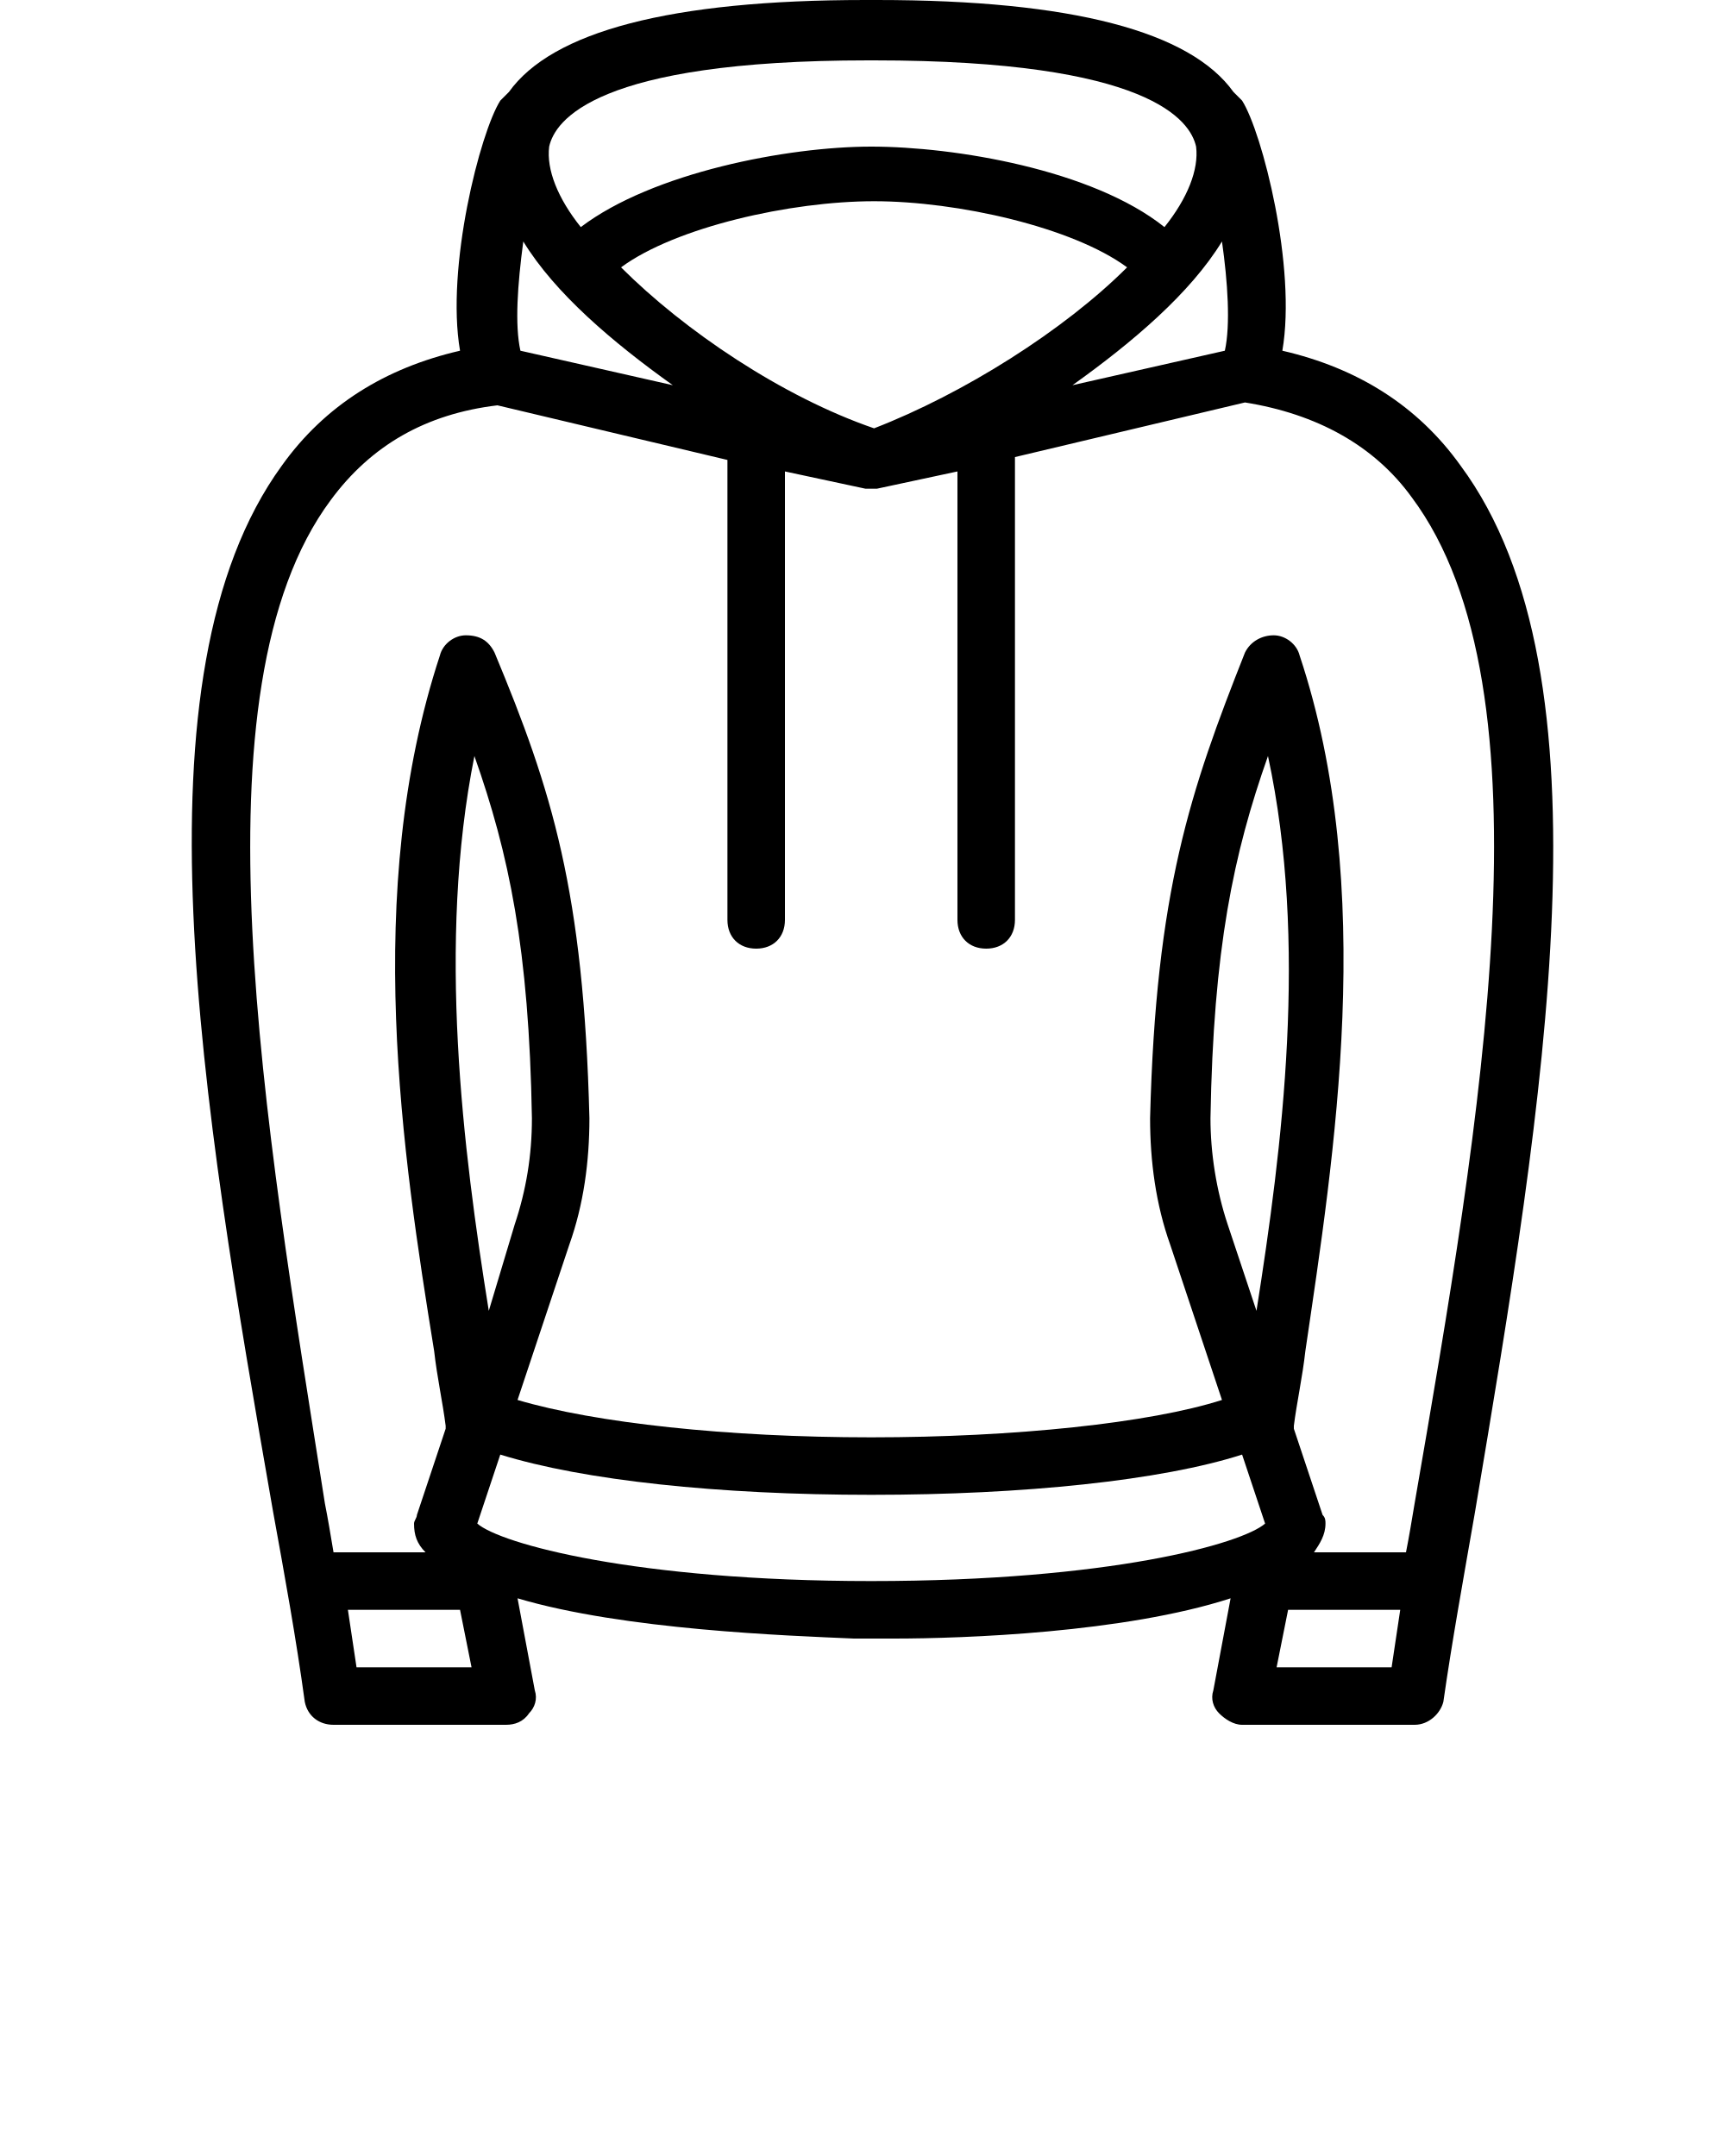
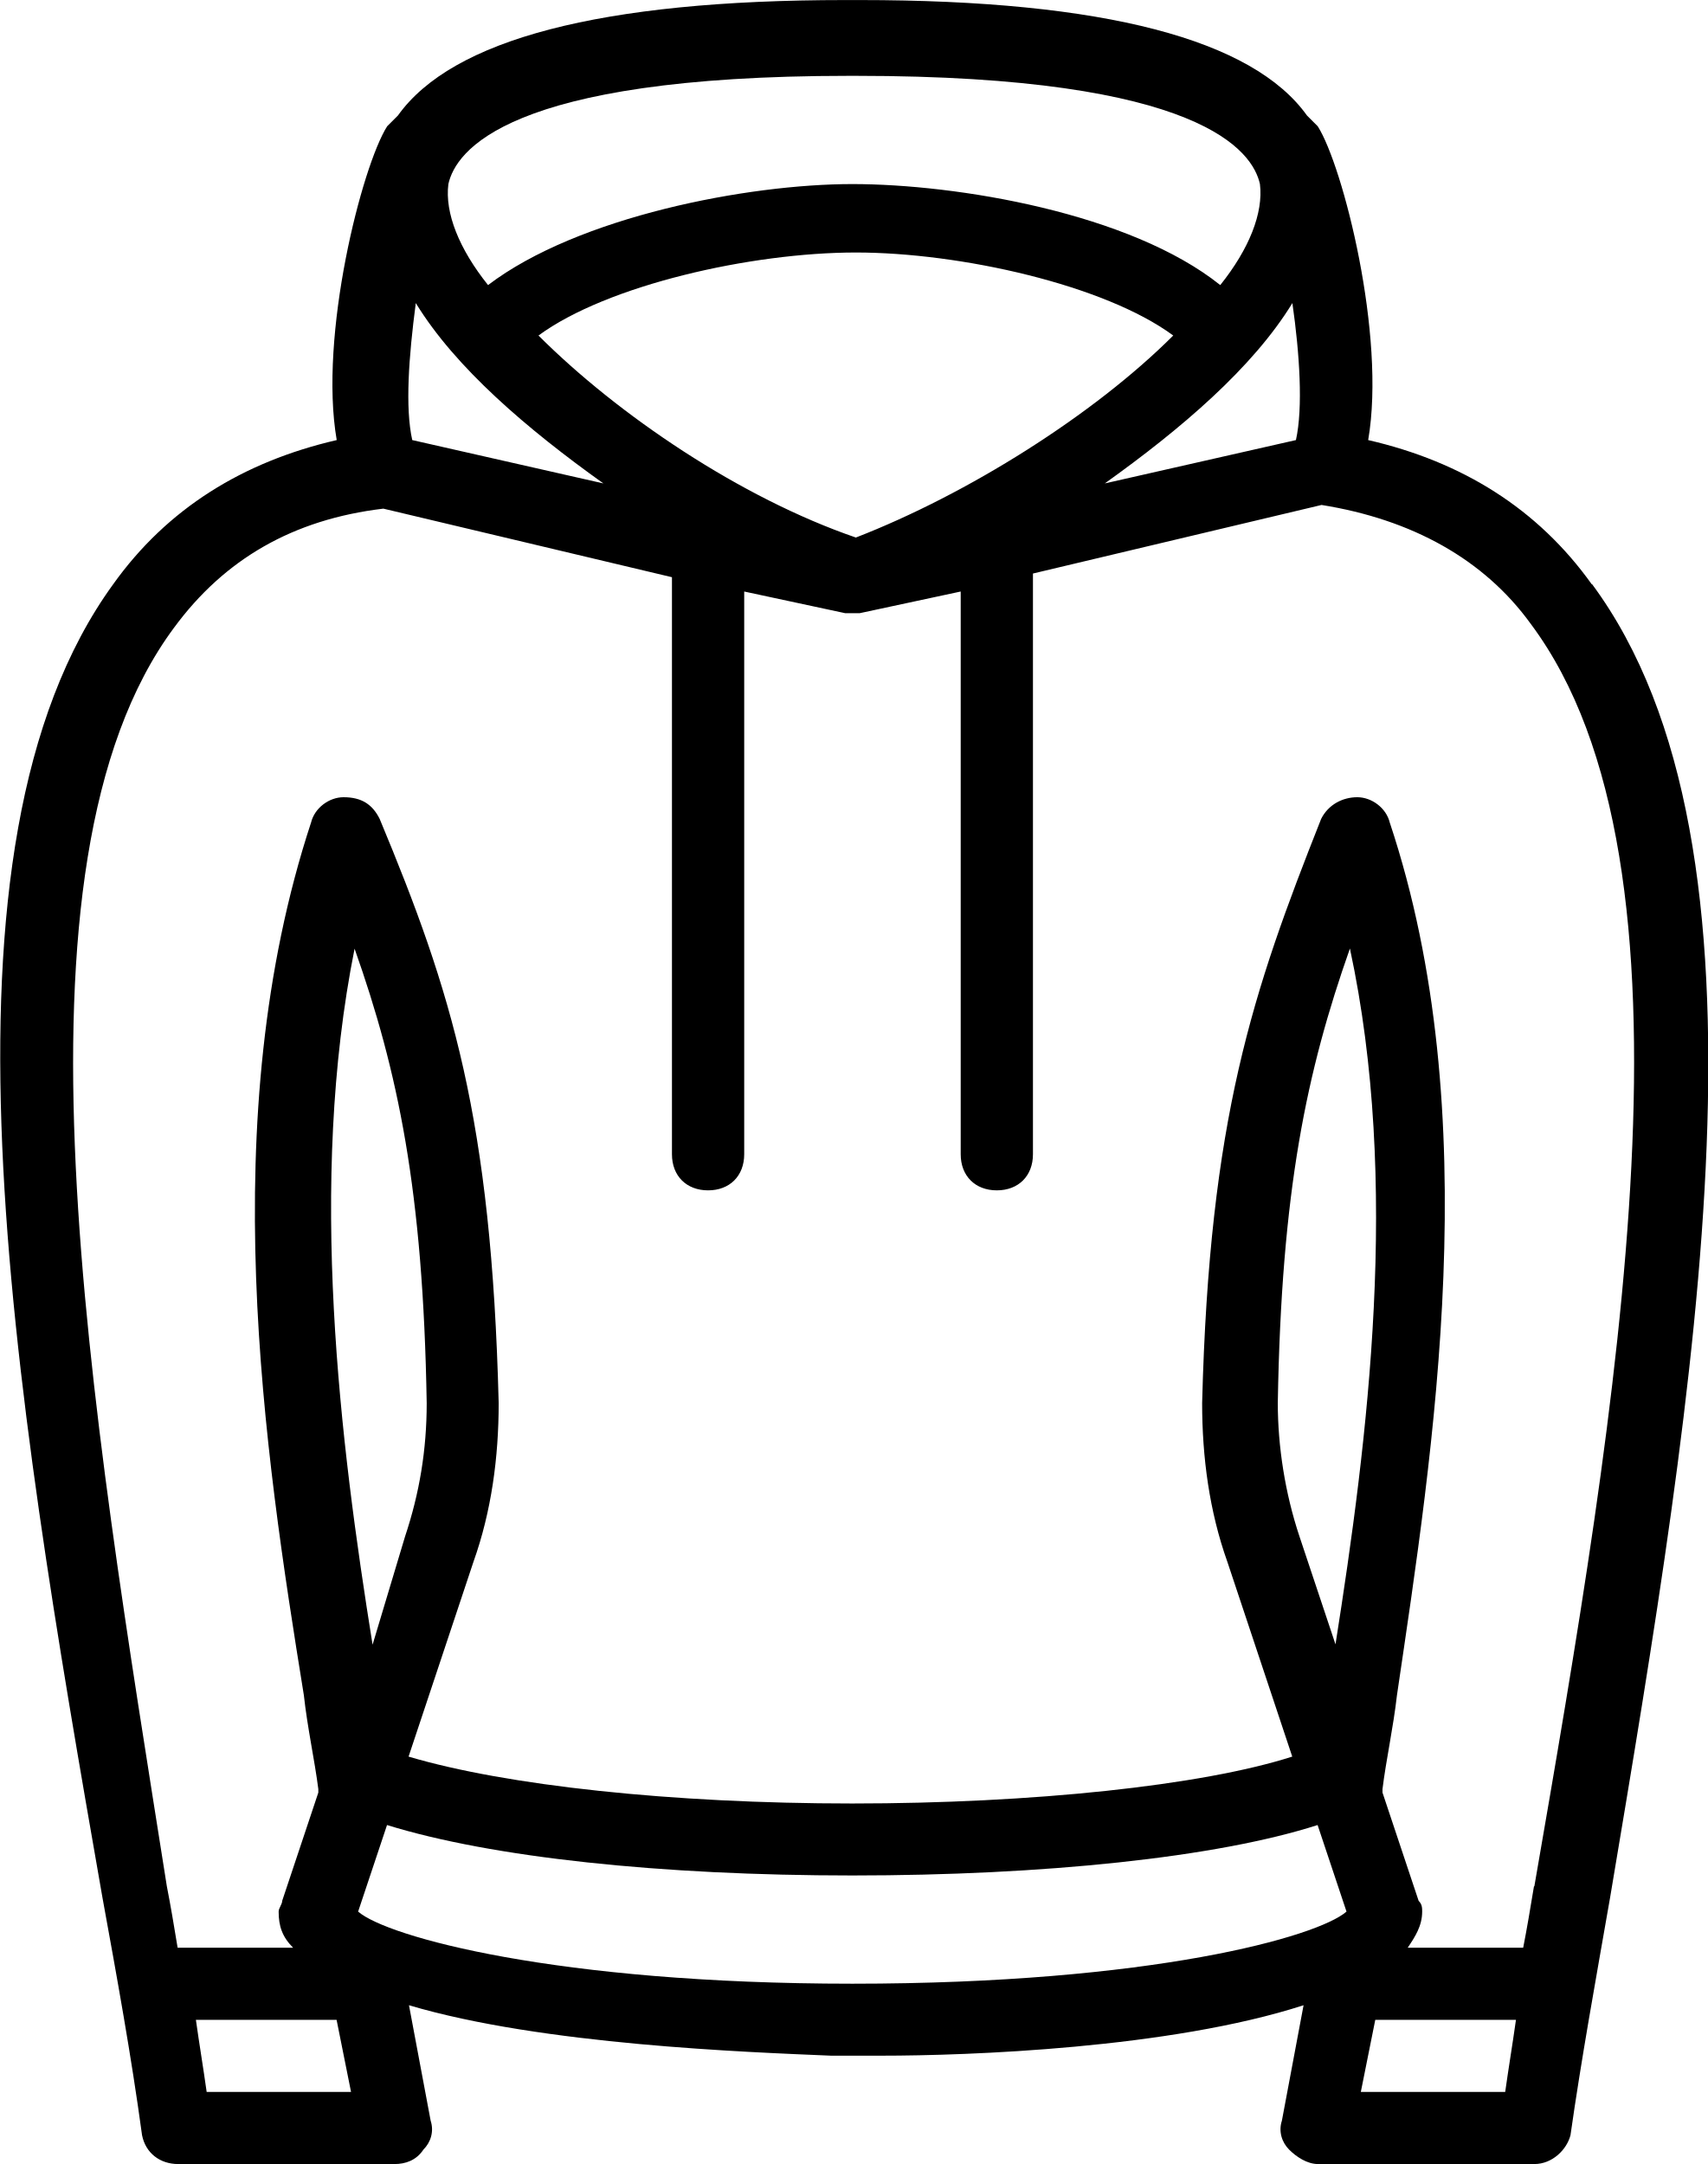
- <svg xmlns="http://www.w3.org/2000/svg" viewBox="0 0 60 75">
-   <path d="M50.8 16.2c-1.5-2.1-3.6-3.4-6.2-4 .5-2.9-.7-7.6-1.4-8.7l-.3-.3C41.4 1.1 37.3 0 30.5 0h-.4c-6.8 0-10.9 1.1-12.4 3.2l-.3.3c-.7 1.1-1.9 5.8-1.4 8.7-2.6.6-4.7 1.9-6.2 4-5.3 7.3-2.8 22.1-.3 36.4.4 2.2.8 4.4 1.1 6.6.1.5.5.8 1 .8h6c.3 0 .6-.1.8-.4.2-.2.3-.5.2-.8l-.6-3.2c3.7 1.1 9.4 1.3 11.7 1.4h1.4c2.4 0 8-.2 11.7-1.4l-.6 3.2c-.1.3 0 .6.2.8s.5.4.8.4h6c.5 0 .9-.4 1-.8.3-2.1.7-4.3 1.1-6.6 2.4-14.3 4.9-29.1-.5-36.4zm-32.7-4c-.2-.9-.1-2.3.1-3.8 1.1 1.8 3.1 3.5 5.2 5l-5.3-1.2zm3.5-2.9C23.5 7.9 27.5 7 30.4 7s6.9.9 8.8 2.3c-2.2 2.2-5.7 4.4-8.8 5.6-3.2-1.1-6.6-3.4-8.8-5.6zm20.9-.9c.2 1.4.3 2.9.1 3.8l-5.3 1.2c2.1-1.5 4.1-3.2 5.2-5zM30.2 2.1h.2c9.6 0 11 2.1 11.2 3 .1.8-.3 1.8-1.1 2.8-2.5-2-7.3-2.8-10.2-2.8s-7.6.9-10.1 2.8c-.8-1-1.2-2-1.1-2.8.2-.9 1.6-3 11.1-3zM12.4 58c-.1-.7-.2-1.3-.3-2H16l.4 2h-4zM17 45.6c-.9-5.6-1.8-12.8-.5-19.3 1.2 3.4 1.9 6.7 2 12.6 0 1.3-.2 2.5-.6 3.7l-.9 3zM30.3 55c-8.2 0-12.9-1.3-13.7-2l.8-2.4c2.9.9 7.6 1.4 12.9 1.4s10.1-.5 12.9-1.4L44 53c-.8.7-5.4 2-13.7 2zm13.4-9.4l-1-3c-.4-1.2-.6-2.5-.6-3.7.1-5.9.8-9.2 2-12.6 1.4 6.5.5 13.6-.4 19.3zm.7 12.4l.4-2h3.9c-.1.7-.2 1.3-.3 2h-4zm4.8-5.7c-.1.6-.2 1.2-.3 1.7h-3.2c.2-.3.4-.6.4-1 0-.1 0-.2-.1-.3l-1-3v-.1c.1-.8.3-1.7.4-2.6 1-6.8 2.5-16.1-.2-24.2-.1-.4-.5-.7-.9-.7s-.8.2-1 .6c-1.9 4.8-3.1 8.3-3.3 16.2 0 1.5.2 3 .7 4.4l1.8 5.4c-2.5.8-7.2 1.3-12.2 1.3s-9.6-.5-12.3-1.3l1.8-5.4c.5-1.4.7-2.9.7-4.4-.2-7.9-1.3-11.4-3.3-16.2-.2-.4-.5-.6-1-.6-.4 0-.8.3-.9.7C12.6 31 14 40.2 15.1 47c.1.9.3 1.8.4 2.6v.1l-1 3c0 .1-.1.2-.1.3 0 .4.1.7.4 1h-3.2c-.1-.6-.2-1.2-.3-1.7C9.2 39 6.6 24 11.5 17.4c1.4-1.9 3.3-3 5.8-3.3l8 1.9v16c0 .6.4 1 1 1s1-.4 1-1V16.4l2.8.6h.4l2.8-.6V32c0 .6.4 1 1 1s1-.4 1-1V15.9l8-1.9c2.5.4 4.5 1.5 5.8 3.3 5 6.7 2.4 21.7.1 35z" />
+ <svg xmlns="http://www.w3.org/2000/svg" viewBox="0 0 12.528 15.875" version="1.1" id="svg93">
+   <defs id="defs87" />
+   <g id="layer1" transform="translate(-98.81307,-96.29465)">
+     <path id="path95" d="m 110.489,100.581 c -0.397,-0.556 -0.953,-0.9 -1.64,-1.058 0.132,-0.767 -0.185,-2.011 -0.37,-2.302 l -0.079,-0.079 c -0.397,-0.556 -1.482,-0.847 -3.281,-0.847 h -0.106 c -1.799,0 -2.884,0.291 -3.281,0.847 l -0.079,0.079 c -0.185,0.291 -0.503,1.535 -0.37,2.302 -0.688,0.159 -1.244,0.503 -1.64,1.058 -1.402,1.931 -0.741,5.847 -0.079,9.631 0.106,0.582 0.212,1.164 0.291,1.746 0.026,0.132 0.132,0.212 0.265,0.212 h 1.587 c 0.079,0 0.159,-0.026 0.212,-0.106 0.053,-0.053 0.079,-0.132 0.053,-0.212 l -0.159,-0.847 c 0.979,0.291 2.487,0.344 3.096,0.37 h 0.37 c 0.635,0 2.117,-0.053 3.096,-0.37 l -0.159,0.847 c -0.026,0.079 0,0.159 0.053,0.212 0.053,0.053 0.132,0.106 0.212,0.106 h 1.587 c 0.132,0 0.238,-0.106 0.265,-0.212 0.079,-0.556 0.185,-1.138 0.291,-1.746 0.635,-3.784 1.296,-7.699 -0.132,-9.631 z m -8.652,-1.058 c -0.053,-0.238 -0.026,-0.609 0.026,-1.005 0.291,0.476 0.82,0.926 1.376,1.323 z m 0.926,-0.767 c 0.503,-0.37 1.561,-0.609 2.328,-0.609 0.767,0 1.826,0.238 2.328,0.609 -0.582,0.582 -1.508,1.164 -2.328,1.482 -0.847,-0.291 -1.746,-0.9 -2.328,-1.482 z m 5.53,-0.238 c 0.053,0.37 0.079,0.767 0.026,1.005 l -1.402,0.318 c 0.556,-0.397 1.085,-0.847 1.376,-1.323 z m -3.254,-1.667 h 0.053 c 2.54,0 2.91,0.556 2.963,0.794 0.026,0.212 -0.079,0.476 -0.291,0.741 -0.661,-0.529 -1.931,-0.741 -2.699,-0.741 -0.767,0 -2.011,0.238 -2.672,0.741 -0.212,-0.265 -0.318,-0.529 -0.291,-0.741 0.053,-0.238 0.423,-0.794 2.937,-0.794 z m -4.71,14.79 c -0.026,-0.185 -0.053,-0.344 -0.079,-0.529 h 1.032 l 0.106,0.529 z m 1.217,-3.281 c -0.238,-1.482 -0.476,-3.387 -0.132,-5.106 0.318,0.9 0.503,1.773 0.529,3.334 0,0.344 -0.053,0.661 -0.159,0.979 z m 3.519,2.487 c -2.17,0 -3.413,-0.344 -3.625,-0.529 l 0.212,-0.635 c 0.767,0.238 2.011,0.37 3.413,0.37 1.402,0 2.672,-0.132 3.413,-0.37 l 0.212,0.635 c -0.212,0.185 -1.429,0.529 -3.625,0.529 z m 3.545,-2.487 -0.265,-0.794 c -0.106,-0.318 -0.159,-0.661 -0.159,-0.979 0.026,-1.561 0.212,-2.434 0.529,-3.334 0.37,1.72 0.132,3.598 -0.106,5.106 z m 0.185,3.281 0.106,-0.529 h 1.032 c -0.026,0.185 -0.053,0.344 -0.079,0.529 z m 1.27,-1.508 c -0.026,0.159 -0.053,0.318 -0.079,0.45 h -0.847 c 0.053,-0.079 0.106,-0.159 0.106,-0.265 0,-0.026 0,-0.053 -0.026,-0.079 l -0.265,-0.794 v -0.026 c 0.026,-0.212 0.079,-0.45 0.106,-0.688 0.265,-1.799 0.661,-4.26 -0.053,-6.403 -0.026,-0.106 -0.132,-0.185 -0.238,-0.185 -0.106,0 -0.212,0.053 -0.265,0.159 -0.503,1.27 -0.82,2.196 -0.873,4.286 0,0.397 0.053,0.794 0.185,1.164 l 0.476,1.429 c -0.661,0.212 -1.905,0.344 -3.228,0.344 -1.323,0 -2.54,-0.132 -3.254,-0.344 l 0.476,-1.429 c 0.132,-0.37 0.185,-0.767 0.185,-1.164 -0.053,-2.09 -0.344,-3.016 -0.873,-4.286 -0.053,-0.106 -0.132,-0.159 -0.265,-0.159 -0.106,0 -0.212,0.079 -0.238,0.185 -0.714,2.17 -0.344,4.604 -0.053,6.403 0.026,0.238 0.079,0.476 0.106,0.688 v 0.026 l -0.265,0.794 c 0,0.026 -0.026,0.053 -0.026,0.079 0,0.106 0.026,0.185 0.106,0.265 h -0.847 c -0.026,-0.159 -0.053,-0.318 -0.079,-0.45 -0.556,-3.519 -1.244,-7.488 0.053,-9.234 0.37,-0.503 0.873,-0.794 1.535,-0.873 l 2.117,0.503 v 4.233 c 0,0.159 0.106,0.265 0.265,0.265 0.159,0 0.265,-0.106 0.265,-0.265 v -4.128 l 0.741,0.159 h 0.106 l 0.741,-0.159 v 4.128 c 0,0.159 0.106,0.265 0.265,0.265 0.159,0 0.265,-0.106 0.265,-0.265 v -4.26 l 2.117,-0.503 c 0.661,0.106 1.191,0.397 1.535,0.873 1.323,1.773 0.635,5.741 0.026,9.26 z" style="stroke-width:0.265" />
+   </g>
</svg>
